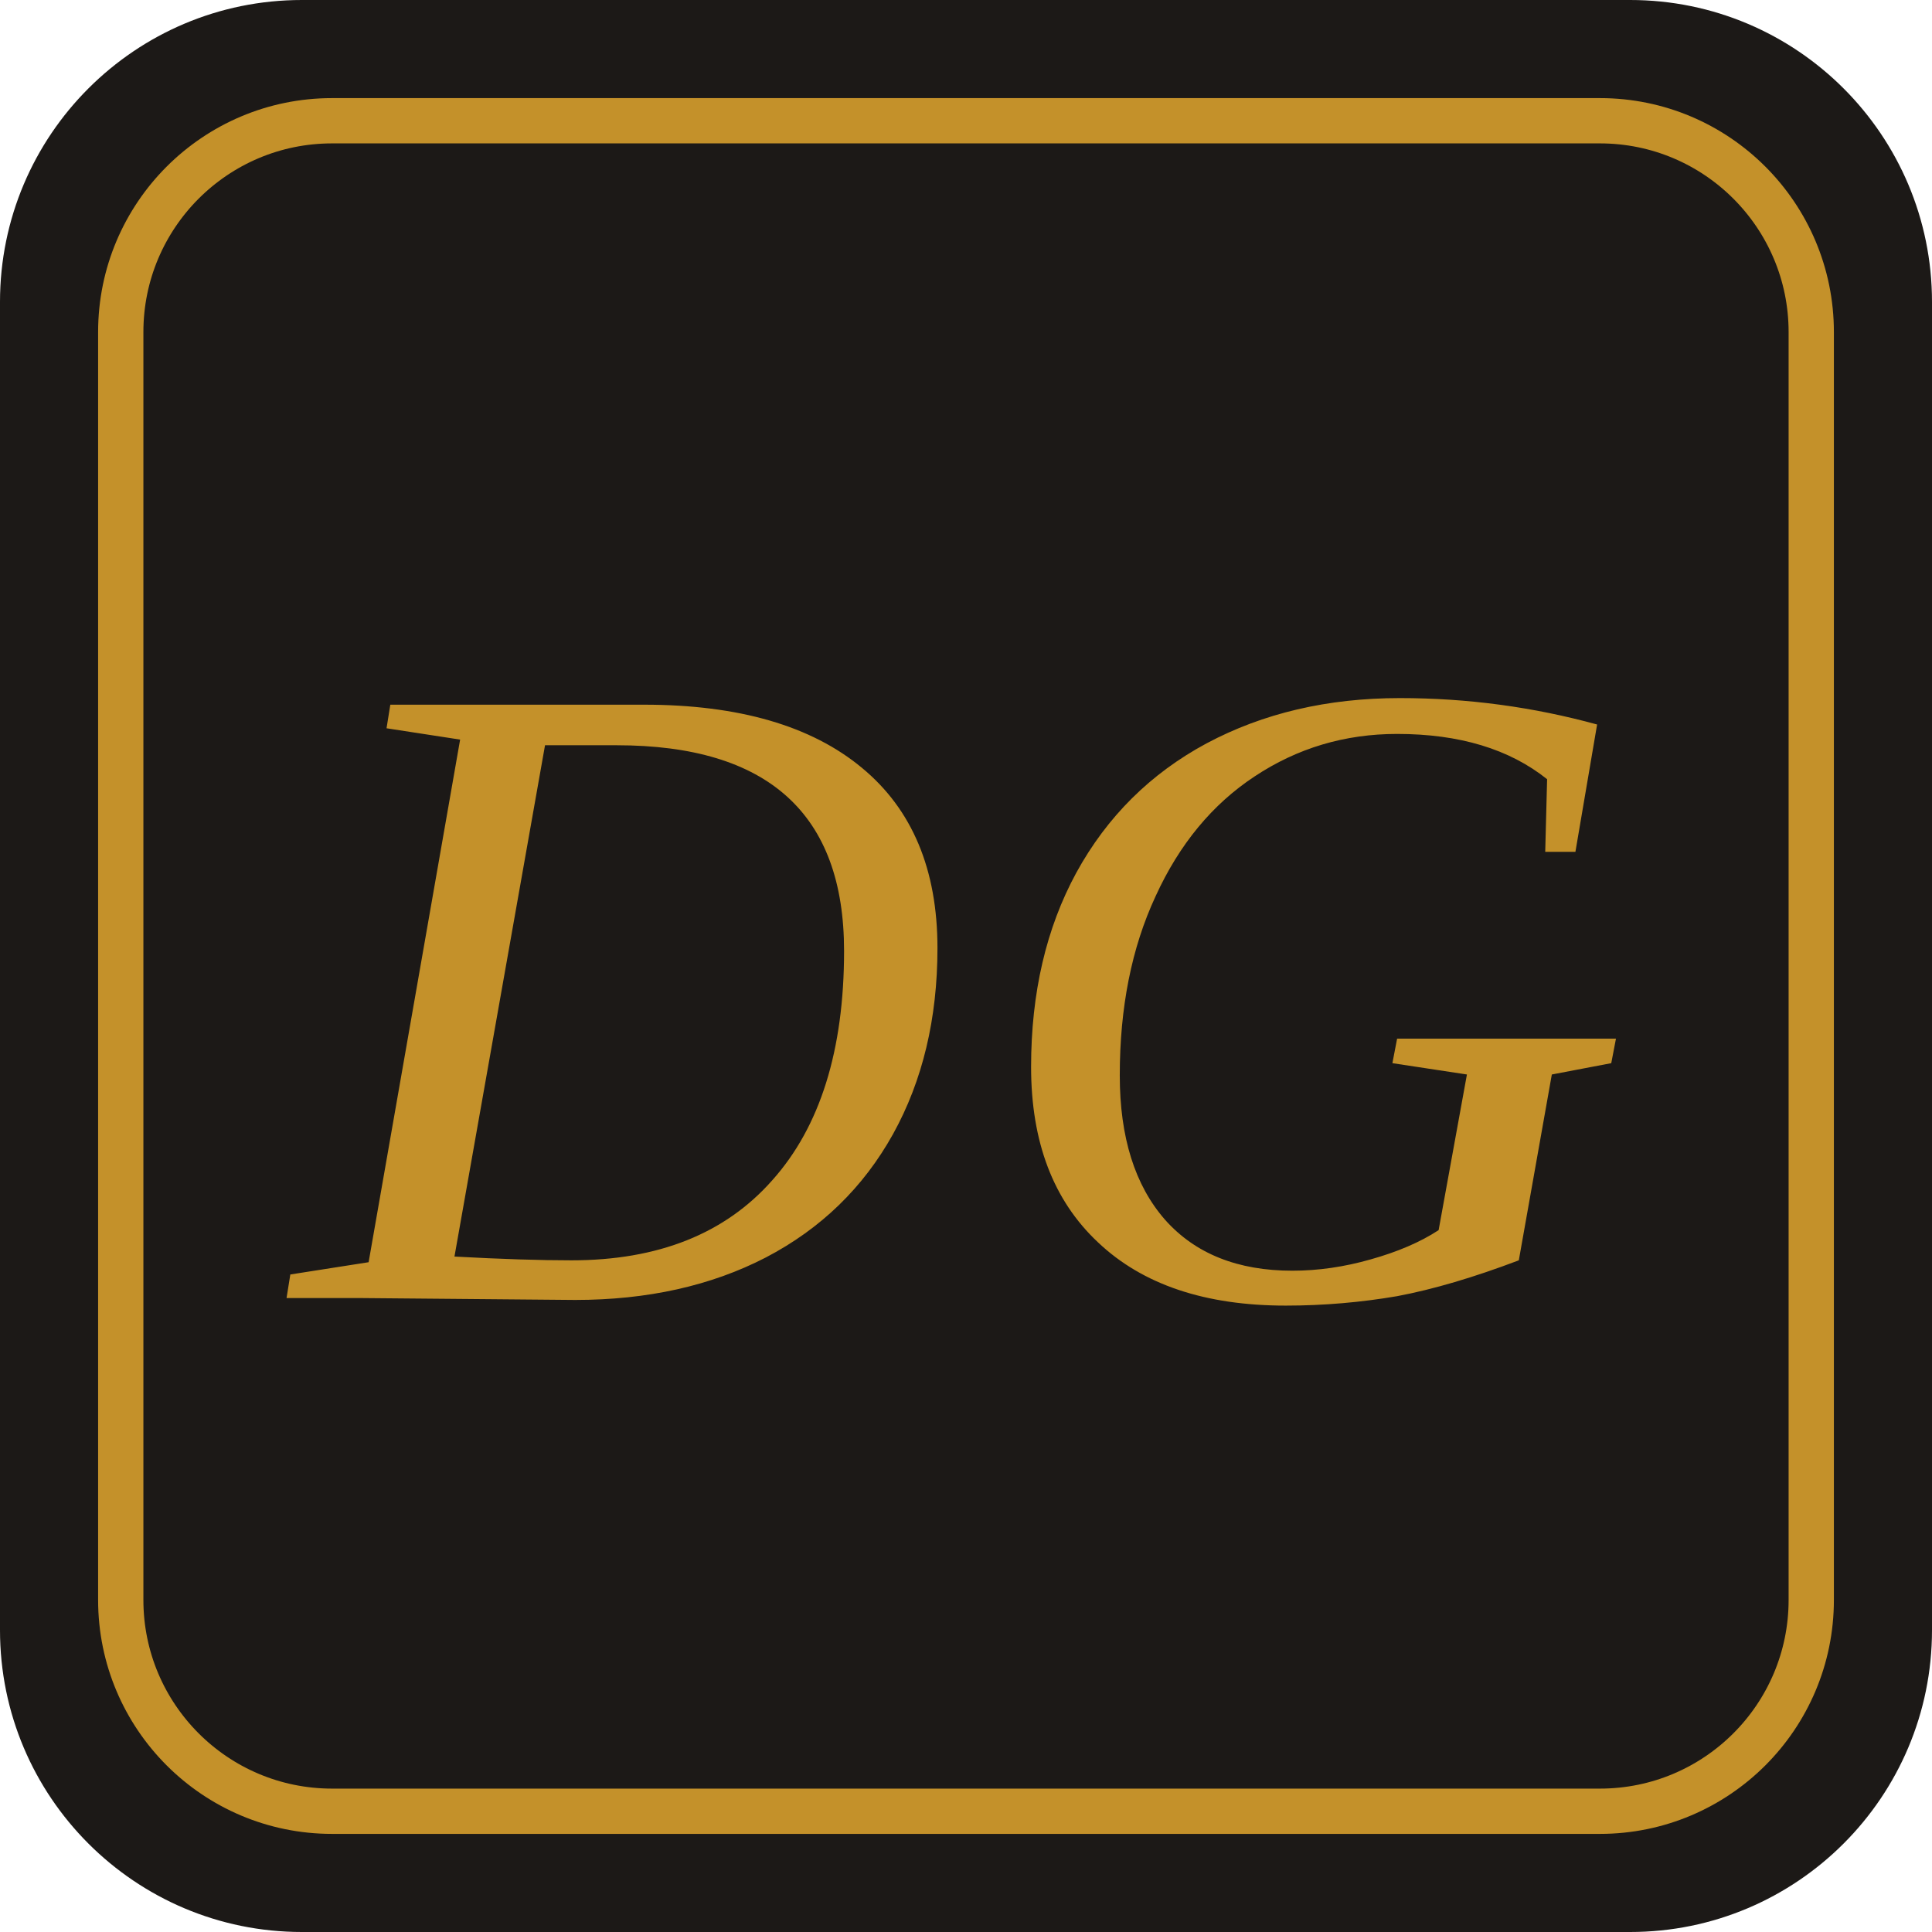
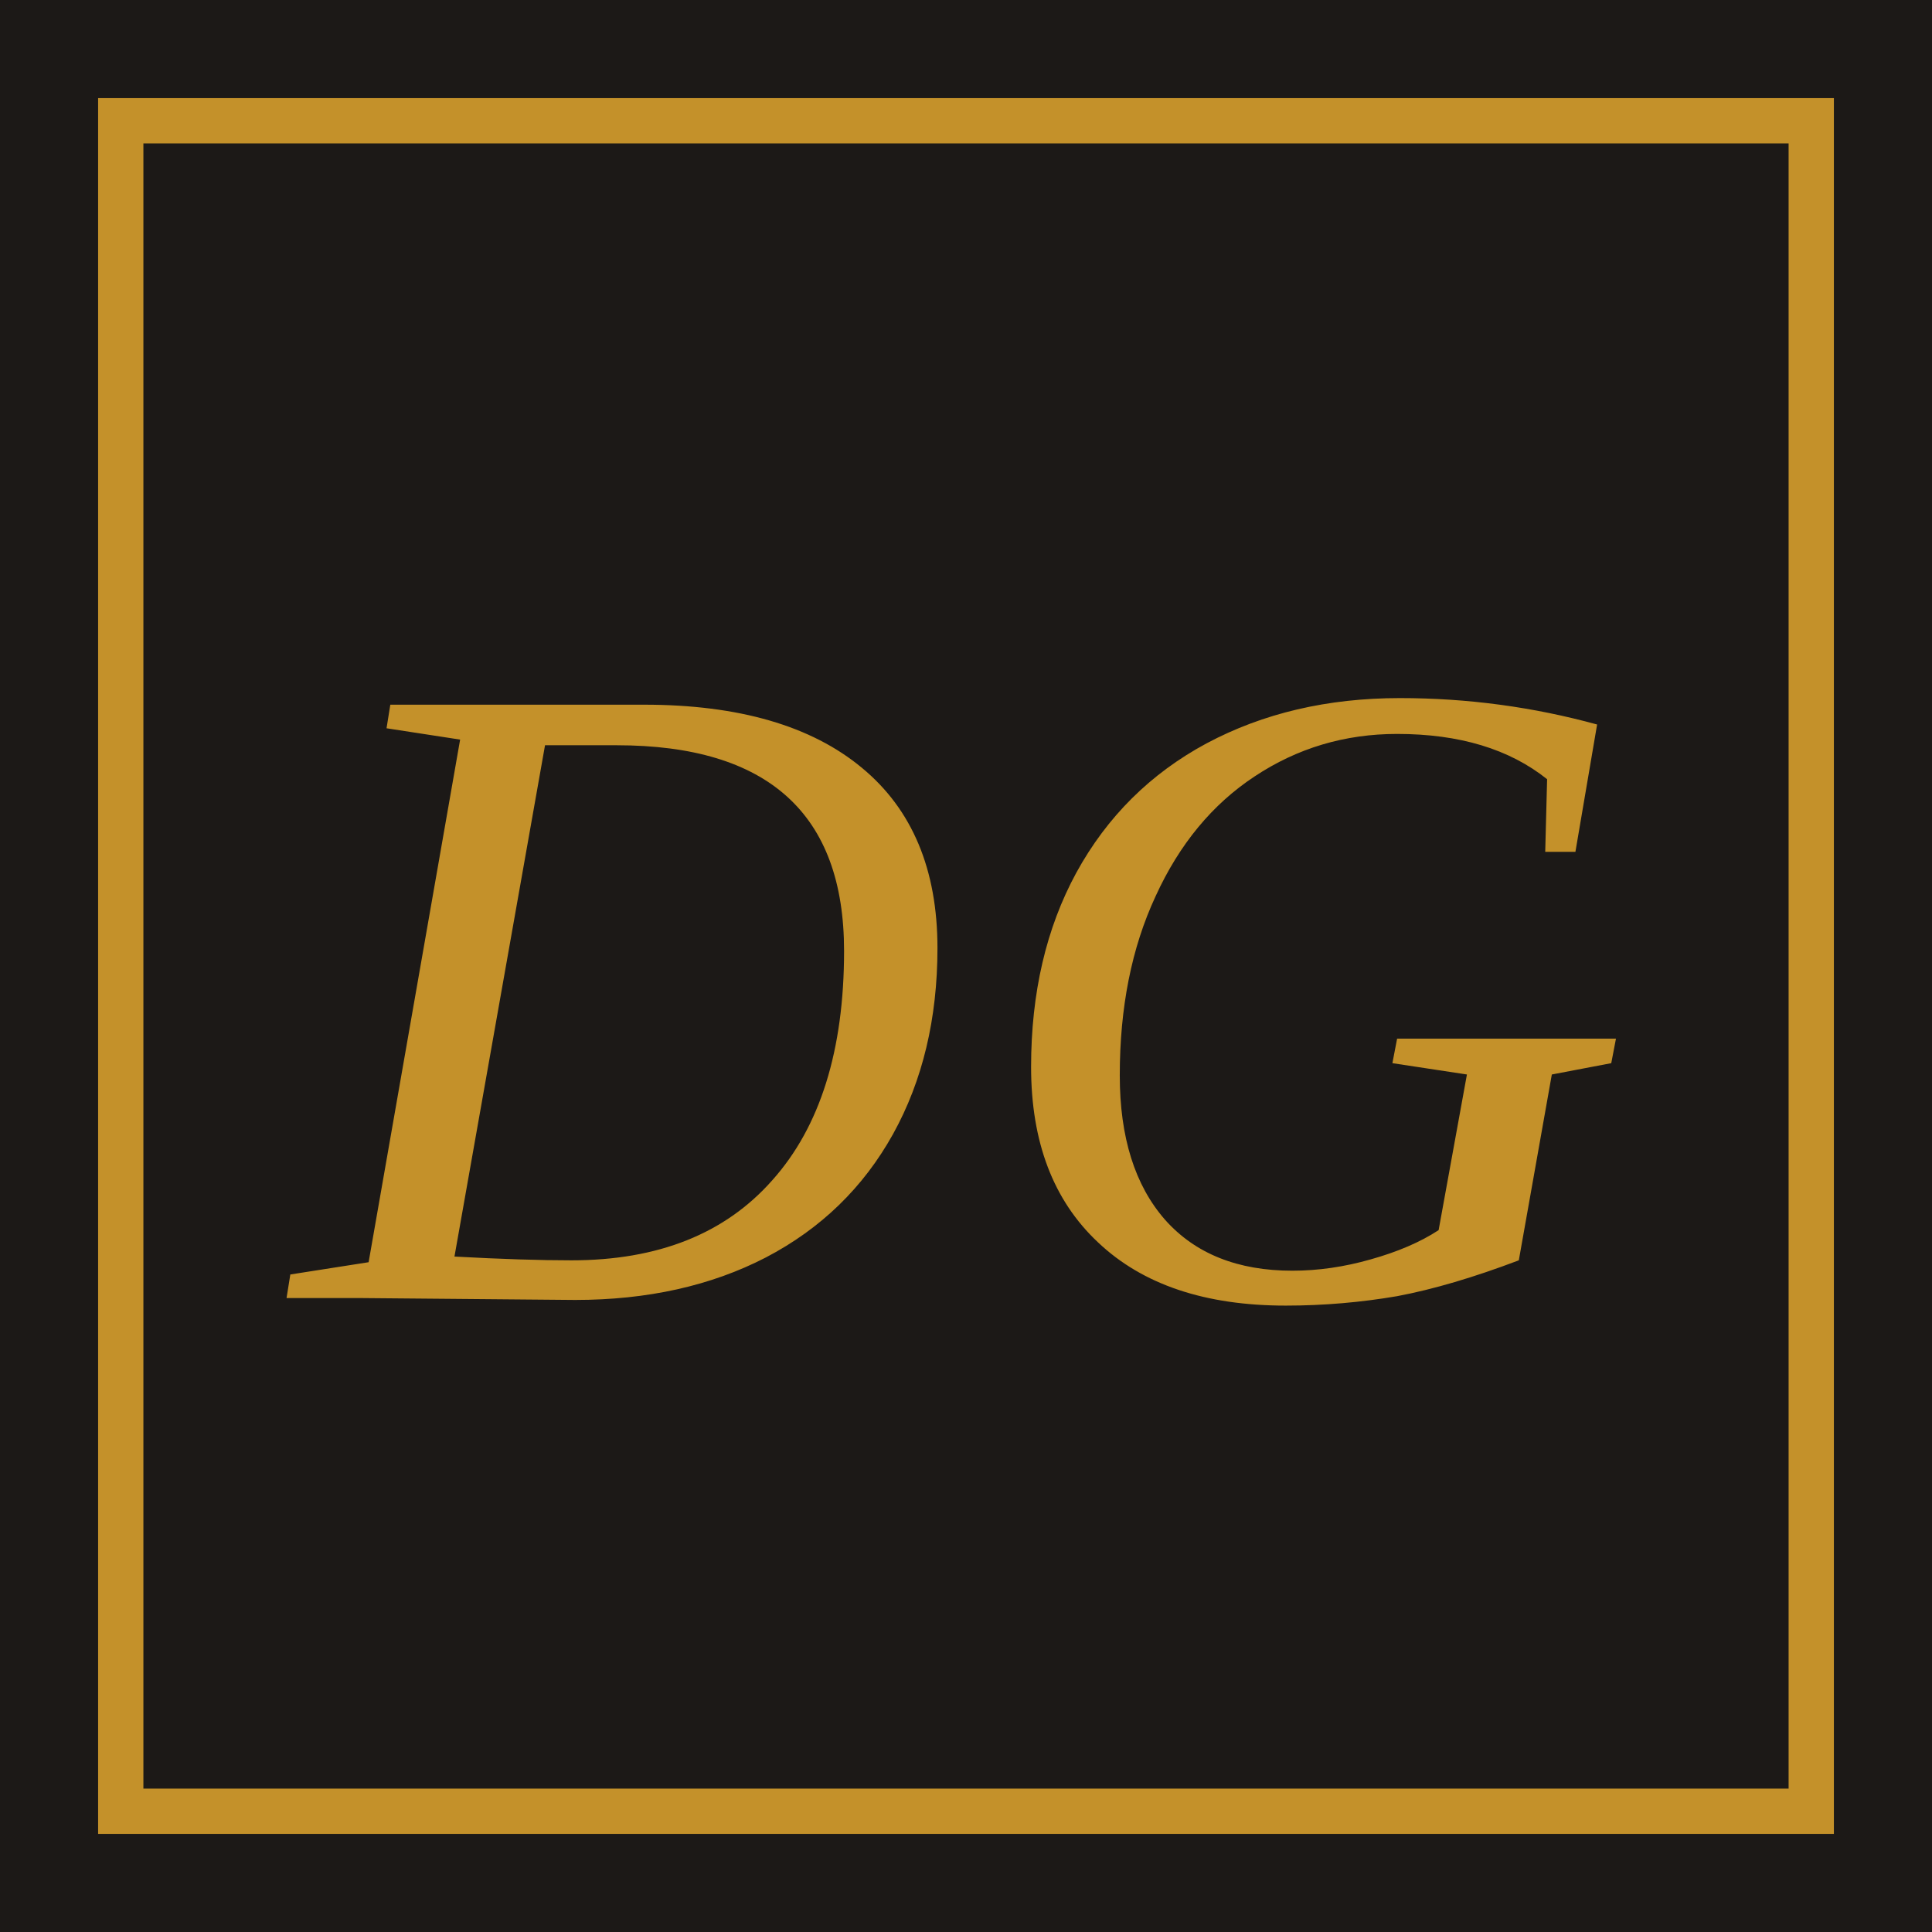
<svg xmlns="http://www.w3.org/2000/svg" viewBox="0 0 32 32" width="32" height="32">
-   <rect width="32" height="32" rx="5" fill="#1c1917" />
-   <rect x="2" y="2" width="28" height="28" rx="3.5" fill="none" stroke="#c4912a" stroke-width="0.75" />
+   <rect width="32" height="32" fill="#1c1917" />
+   <rect x="2" y="2" width="28" height="28" fill="none" stroke="#c4912a" stroke-width="0.75" />
  <text x="16" y="21.5" font-family="Georgia,'Times New Roman',serif" font-size="15" font-style="italic" font-weight="400" fill="#c4912a" text-anchor="middle" letter-spacing="0.5">DG</text>
</svg>
